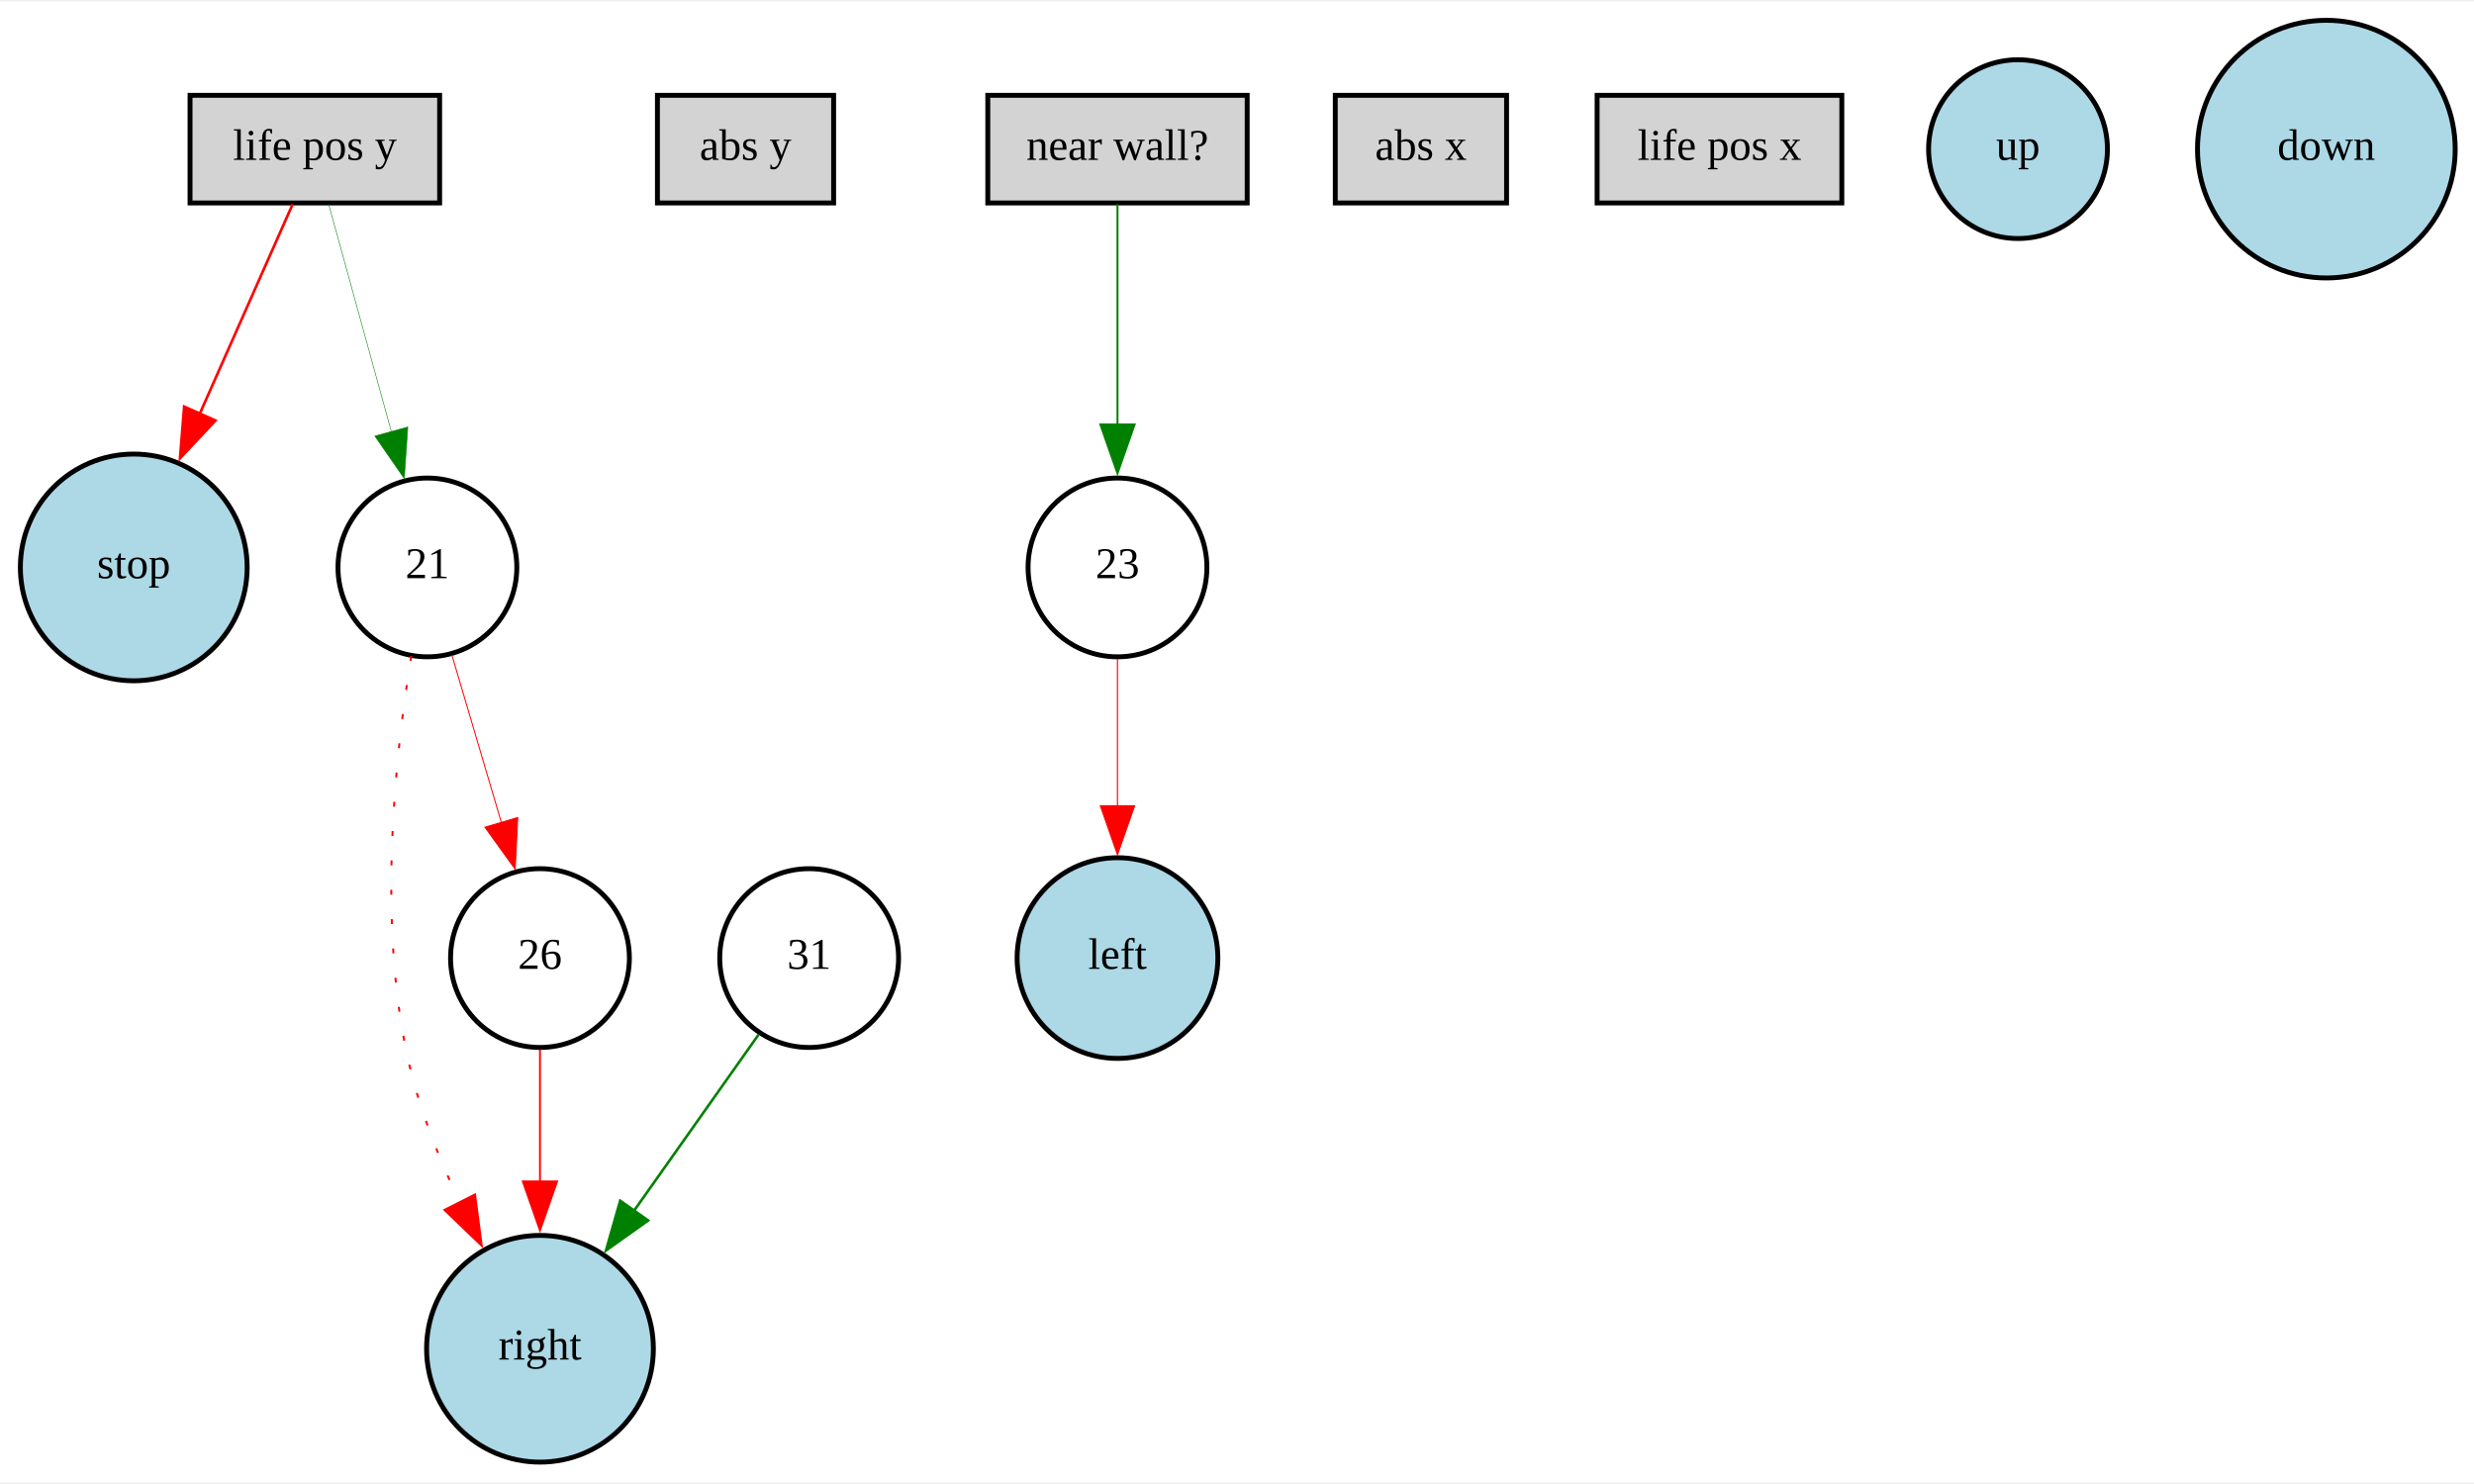
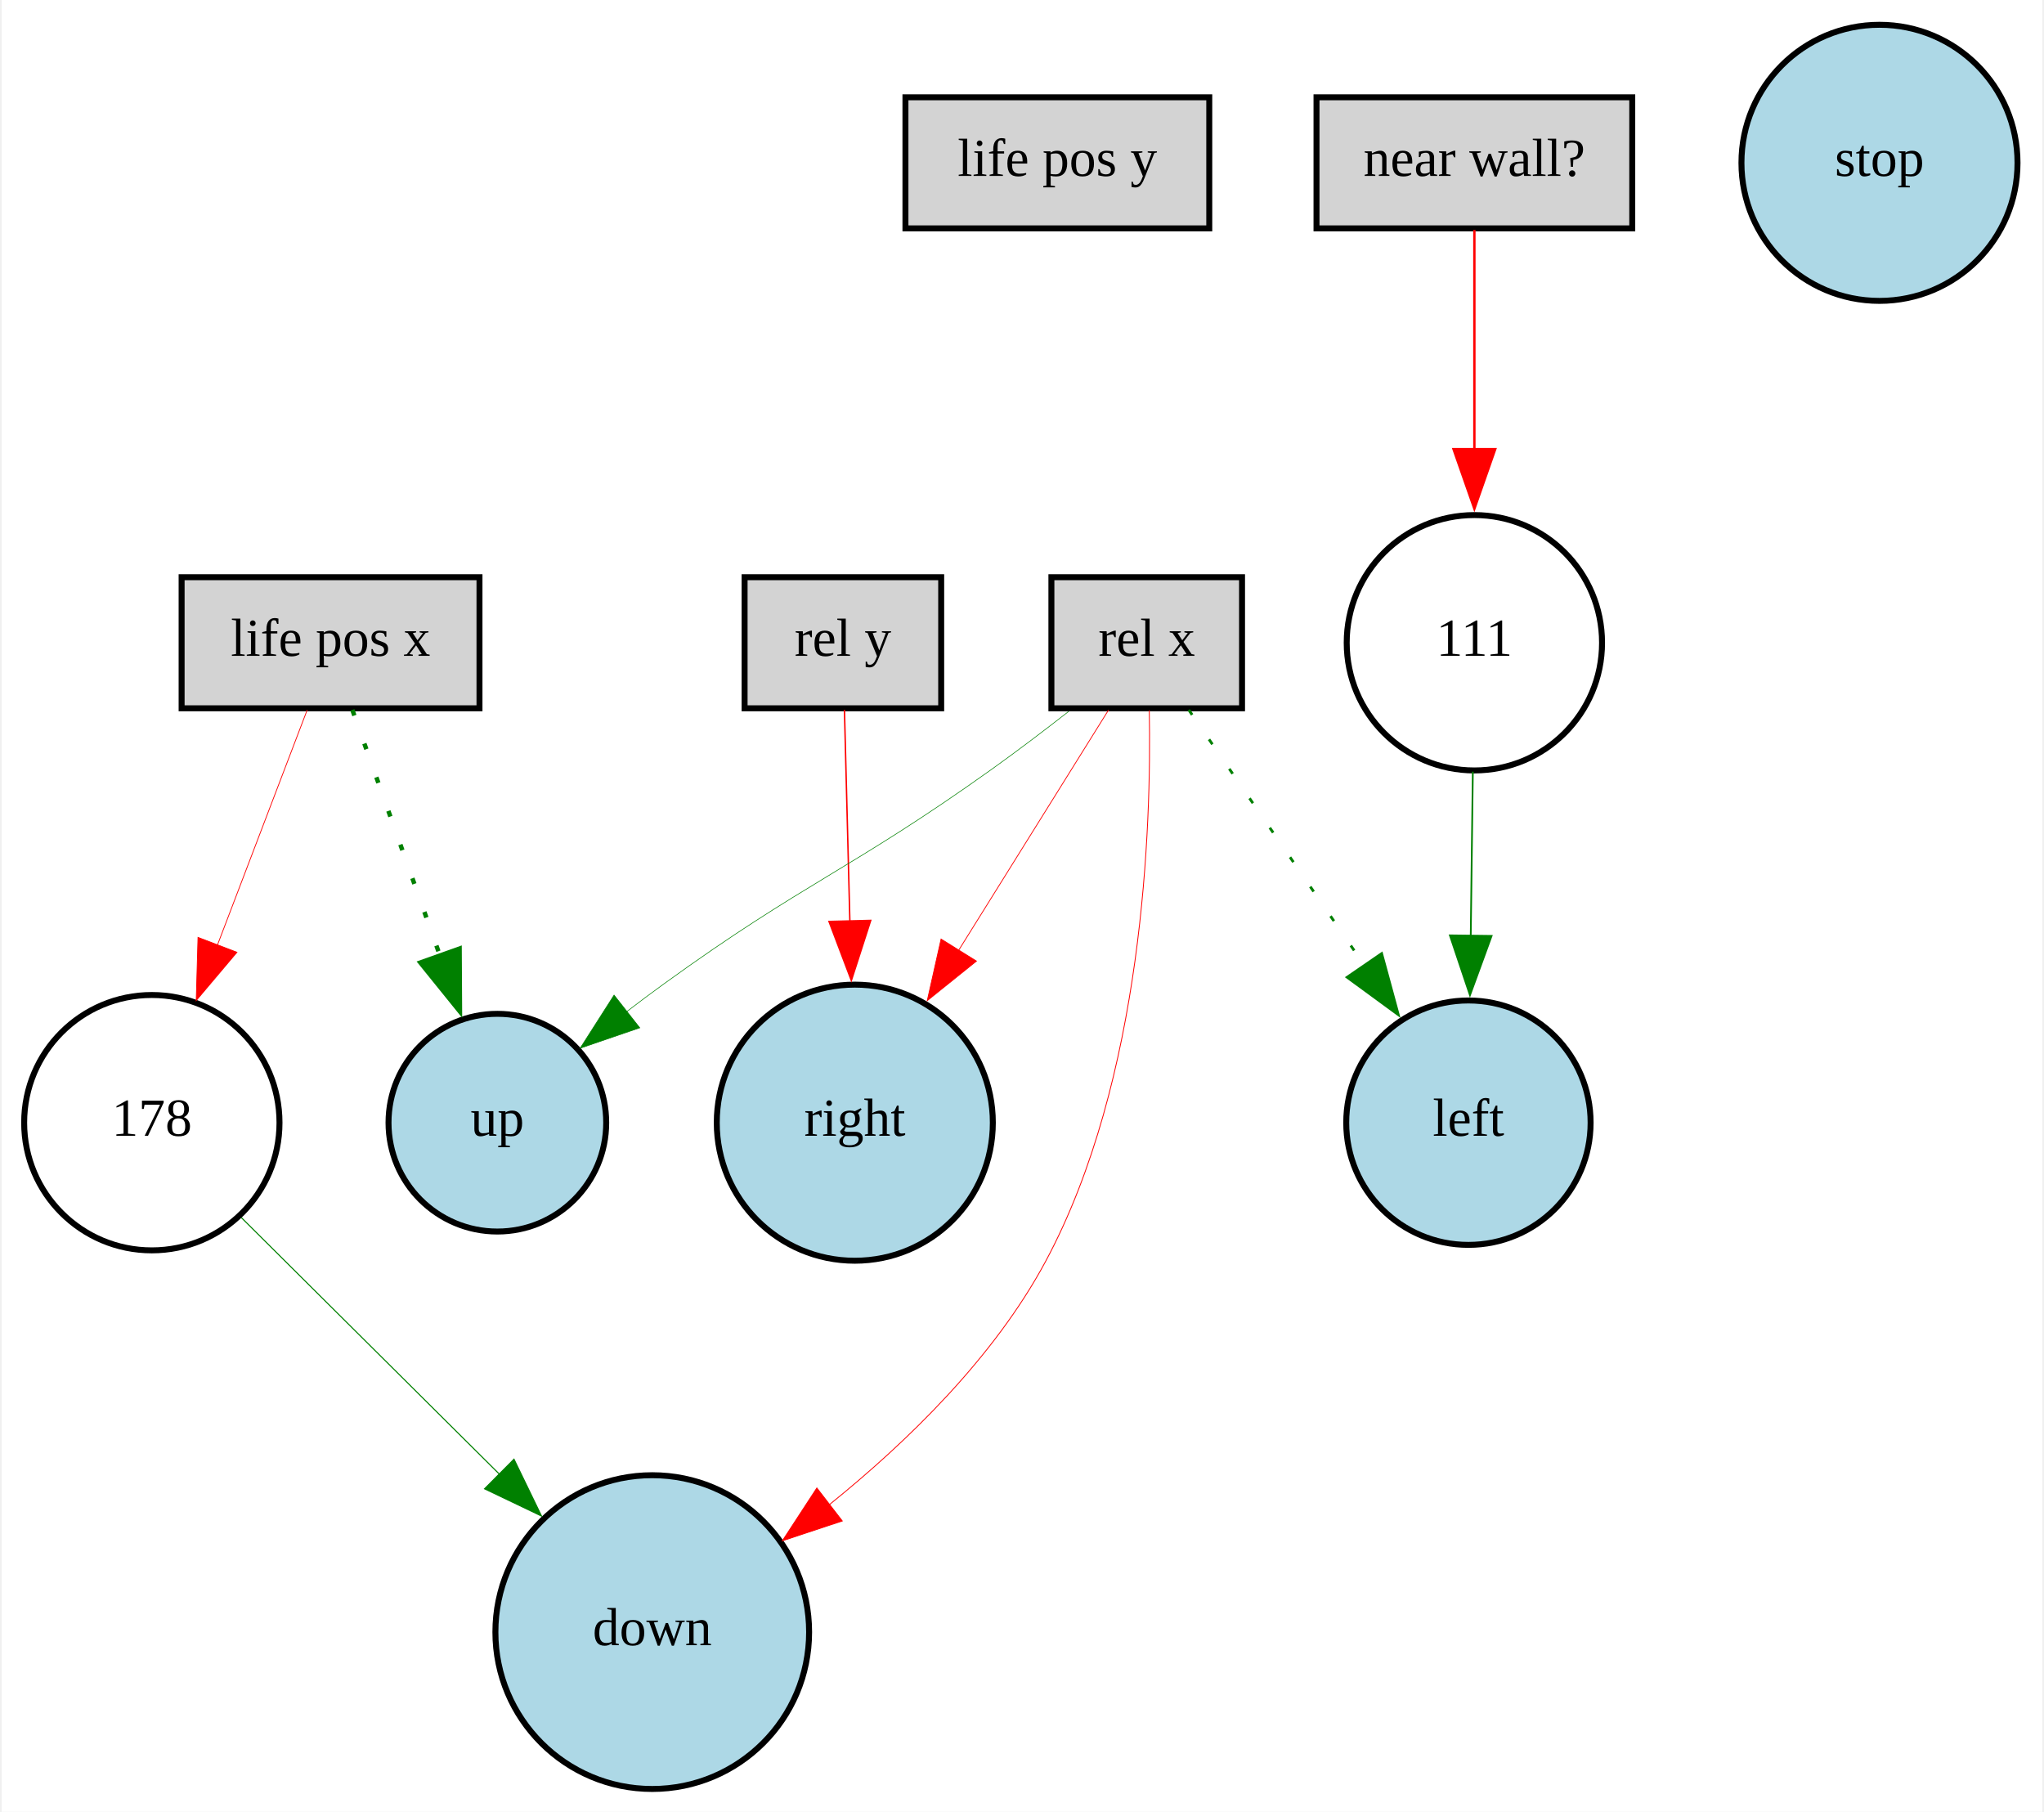
- <svg xmlns="http://www.w3.org/2000/svg" width="505pt" height="303pt" viewBox="0.00 0.00 505.50 302.68">
-   <g id="graph0" class="graph" transform="scale(1 1) rotate(0) translate(4 298.68)">
-     <polygon fill="white" stroke="none" points="-4,4 -4,-298.68 501.5,-298.68 501.5,4 -4,4" />
+ <svg xmlns="http://www.w3.org/2000/svg" width="343pt" height="304pt" viewBox="0.00 0.00 342.55 304.09">
+   <g id="graph0" class="graph" transform="scale(1 1) rotate(0) translate(4 300.09)">
+     <polygon fill="white" stroke="none" points="-4,4 -4,-300.09 338.55,-300.09 338.55,4 -4,4" />
    <g id="node1" class="node">
-       <polygon fill="lightgray" stroke="black" points="85.83,-279.51 34.83,-279.51 34.83,-257.51 85.83,-257.51 85.83,-279.51" />
-       <text text-anchor="middle" x="60.33" y="-266.31" font-family="Times New Roman,serif" font-size="9.00">life pos y</text>
+       <polygon fill="lightgray" stroke="black" points="198.71,-283.76 147.71,-283.76 147.71,-261.76 198.71,-261.76 198.71,-283.76" />
+       <text text-anchor="middle" x="173.21" y="-270.56" font-family="Times New Roman,serif" font-size="9.00">life pos y</text>
+     </g>
+     <g id="node2" class="node">
+       <polygon fill="lightgray" stroke="black" points="153.71,-203.21 120.71,-203.21 120.71,-181.21 153.71,-181.21 153.71,-203.21" />
+       <text text-anchor="middle" x="137.21" y="-190.01" font-family="Times New Roman,serif" font-size="9.00">rel y</text>
+     </g>
+     <g id="node10" class="node">
+       <ellipse fill="lightblue" stroke="black" cx="139.21" cy="-111.66" rx="23.17" ry="23.17" />
+       <text text-anchor="middle" x="139.21" y="-109.46" font-family="Times New Roman,serif" font-size="9.00">right</text>
+     </g>
+     <g id="edge2" class="edge">
+       <path fill="none" stroke="red" stroke-width="0.24" d="M137.47,-180.94C137.71,-171.82 138.06,-157.98 138.39,-145.14" />
+       <polygon fill="red" stroke="red" stroke-width="0.24" points="141.88,-145.61 138.63,-135.52 134.88,-145.43 141.88,-145.61" />
+     </g>
+     <g id="node3" class="node">
+       <polygon fill="lightgray" stroke="black" points="269.71,-283.76 216.71,-283.76 216.71,-261.76 269.71,-261.76 269.71,-283.76" />
+       <text text-anchor="middle" x="243.21" y="-270.56" font-family="Times New Roman,serif" font-size="9.00">near wall?</text>
+     </g>
+     <g id="node11" class="node">
+       <ellipse fill="white" stroke="black" cx="243.21" cy="-192.21" rx="21.43" ry="21.43" />
+       <text text-anchor="middle" x="243.21" y="-190.01" font-family="Times New Roman,serif" font-size="9.00">111</text>
+     </g>
+     <g id="edge6" class="edge">
+       <path fill="none" stroke="red" stroke-width="0.4" d="M243.21,-261.49C243.21,-252.13 243.21,-237.81 243.21,-224.7" />
+       <polygon fill="red" stroke="red" stroke-width="0.4" points="246.71,-224.7 243.21,-214.7 239.71,-224.7 246.71,-224.7" />
+     </g>
+     <g id="node4" class="node">
+       <polygon fill="lightgray" stroke="black" points="204.21,-203.21 172.21,-203.21 172.21,-181.21 204.21,-181.21 204.21,-203.21" />
+       <text text-anchor="middle" x="188.21" y="-190.01" font-family="Times New Roman,serif" font-size="9.00">rel x</text>
+     </g>
+     <g id="node7" class="node">
+       <ellipse fill="lightblue" stroke="black" cx="79.21" cy="-111.66" rx="18.27" ry="18.27" />
+       <text text-anchor="middle" x="79.21" y="-109.46" font-family="Times New Roman,serif" font-size="9.00">up</text>
+     </g>
+     <g id="edge5" class="edge">
+       <path fill="none" stroke="green" stroke-width="0.1" d="M175.14,-180.71C171.06,-177.52 166.49,-174.05 162.21,-170.99 138.44,-154.02 130.88,-152.12 107.21,-134.99 105.14,-133.5 103.01,-131.9 100.9,-130.28" />
+       <polygon fill="green" stroke="green" stroke-width="0.1" points="103.12,-127.58 93.1,-124.15 98.8,-133.08 103.12,-127.58" />
+     </g>
+     <g id="node8" class="node">
+       <ellipse fill="lightblue" stroke="black" cx="105.21" cy="-26.16" rx="26.33" ry="26.33" />
+       <text text-anchor="middle" x="105.21" y="-23.96" font-family="Times New Roman,serif" font-size="9.00">down</text>
+     </g>
+     <g id="edge4" class="edge">
+       <path fill="none" stroke="red" stroke-width="0.14" d="M188.64,-180.87C189.01,-161.5 187.68,-118.94 171.21,-88.33 162.57,-72.26 148.08,-58.13 134.88,-47.5" />
+       <polygon fill="red" stroke="red" stroke-width="0.14" points="137.11,-44.81 127.05,-41.48 132.84,-50.35 137.11,-44.81" />
+     </g>
+     <g id="node9" class="node">
+       <ellipse fill="lightblue" stroke="black" cx="242.21" cy="-111.66" rx="20.51" ry="20.51" />
+       <text text-anchor="middle" x="242.21" y="-109.46" font-family="Times New Roman,serif" font-size="9.00">left</text>
+     </g>
+     <g id="edge1" class="edge">
+       <path fill="none" stroke="green" stroke-width="0.46" stroke-dasharray="1,5" d="M195.27,-180.94C202.75,-170.06 214.85,-152.46 224.89,-137.86" />
+       <polygon fill="green" stroke="green" stroke-width="0.46" points="227.64,-140.03 230.42,-129.81 221.87,-136.07 227.64,-140.03" />
+     </g>
+     <g id="edge10" class="edge">
+       <path fill="none" stroke="red" stroke-width="0.13" d="M181.81,-180.94C175.41,-170.68 165.28,-154.45 156.51,-140.38" />
+       <polygon fill="red" stroke="red" stroke-width="0.13" points="159.63,-138.78 151.37,-132.14 153.69,-142.48 159.63,-138.78" />
+     </g>
+     <g id="node5" class="node">
+       <polygon fill="lightgray" stroke="black" points="76.21,-203.21 26.21,-203.21 26.21,-181.21 76.21,-181.21 76.21,-203.21" />
+       <text text-anchor="middle" x="51.21" y="-190.01" font-family="Times New Roman,serif" font-size="9.00">life pos x</text>
+     </g>
+     <g id="edge3" class="edge">
+       <path fill="none" stroke="green" stroke-width="0.74" stroke-dasharray="1,5" d="M54.87,-180.94C58.61,-170.47 64.56,-153.78 69.64,-139.52" />
+       <polygon fill="green" stroke="green" stroke-width="0.74" points="72.87,-140.89 72.93,-130.3 66.27,-138.54 72.87,-140.89" />
+     </g>
+     <g id="node12" class="node">
+       <ellipse fill="white" stroke="black" cx="21.21" cy="-111.66" rx="21.43" ry="21.43" />
+       <text text-anchor="middle" x="21.21" y="-109.46" font-family="Times New Roman,serif" font-size="9.00">178</text>
+     </g>
+     <g id="edge8" class="edge">
+       <path fill="none" stroke="red" stroke-width="0.13" d="M47.29,-180.94C43.45,-170.87 37.41,-155.06 32.11,-141.18" />
+       <polygon fill="red" stroke="red" stroke-width="0.13" points="35.5,-140.26 28.66,-132.16 28.96,-142.76 35.5,-140.26" />
    </g>
    <g id="node6" class="node">
-       <ellipse fill="lightblue" stroke="black" cx="23.33" cy="-183.02" rx="23.17" ry="23.17" />
-       <text text-anchor="middle" x="23.33" y="-180.82" font-family="Times New Roman,serif" font-size="9.00">stop</text>
-     </g>
-     <g id="edge4" class="edge">
-       <path fill="none" stroke="red" stroke-width="0.54" d="M55.8,-257.27C51.05,-246.56 43.37,-229.22 36.67,-214.1" />
-       <polygon fill="red" stroke="red" stroke-width="0.54" points="40.03,-213.05 32.78,-205.33 33.63,-215.89 40.03,-213.05" />
-     </g>
-     <g id="node11" class="node">
-       <ellipse fill="white" stroke="black" cx="83.33" cy="-183.02" rx="18.27" ry="18.27" />
-       <text text-anchor="middle" x="83.33" y="-180.82" font-family="Times New Roman,serif" font-size="9.00">21</text>
-     </g>
-     <g id="edge1" class="edge">
-       <path fill="none" stroke="green" stroke-width="0.11" d="M63.15,-257.27C66.35,-245.66 71.69,-226.27 76.08,-210.36" />
-       <polygon fill="green" stroke="green" stroke-width="0.11" points="79.33,-211.73 78.61,-201.16 72.58,-209.87 79.33,-211.73" />
-     </g>
-     <g id="node2" class="node">
-       <polygon fill="lightgray" stroke="black" points="166.33,-279.51 130.33,-279.51 130.33,-257.51 166.33,-257.51 166.33,-279.51" />
-       <text text-anchor="middle" x="148.33" y="-266.31" font-family="Times New Roman,serif" font-size="9.00">abs y</text>
-     </g>
-     <g id="node3" class="node">
-       <polygon fill="lightgray" stroke="black" points="250.83,-279.51 197.83,-279.51 197.83,-257.51 250.83,-257.51 250.83,-279.51" />
-       <text text-anchor="middle" x="224.33" y="-266.31" font-family="Times New Roman,serif" font-size="9.00">near wall?</text>
-     </g>
-     <g id="node12" class="node">
-       <ellipse fill="white" stroke="black" cx="224.33" cy="-183.02" rx="18.27" ry="18.27" />
-       <text text-anchor="middle" x="224.33" y="-180.82" font-family="Times New Roman,serif" font-size="9.00">23</text>
-     </g>
-     <g id="edge3" class="edge">
-       <path fill="none" stroke="green" stroke-width="0.4" d="M224.33,-257.27C224.33,-246.02 224.33,-227.47 224.33,-211.85" />
-       <polygon fill="green" stroke="green" stroke-width="0.4" points="227.83,-212.24 224.33,-202.24 220.83,-212.24 227.83,-212.24" />
-     </g>
-     <g id="node4" class="node">
-       <polygon fill="lightgray" stroke="black" points="303.83,-279.51 268.83,-279.51 268.83,-257.51 303.83,-257.51 303.83,-279.51" />
-       <text text-anchor="middle" x="286.33" y="-266.31" font-family="Times New Roman,serif" font-size="9.00">abs x</text>
-     </g>
-     <g id="node5" class="node">
-       <polygon fill="lightgray" stroke="black" points="372.33,-279.51 322.33,-279.51 322.33,-257.51 372.33,-257.51 372.33,-279.51" />
-       <text text-anchor="middle" x="347.33" y="-266.31" font-family="Times New Roman,serif" font-size="9.00">life pos x</text>
-     </g>
-     <g id="node7" class="node">
-       <ellipse fill="lightblue" stroke="black" cx="408.33" cy="-268.51" rx="18.27" ry="18.27" />
-       <text text-anchor="middle" x="408.33" y="-266.31" font-family="Times New Roman,serif" font-size="9.00">up</text>
-     </g>
-     <g id="node8" class="node">
-       <ellipse fill="lightblue" stroke="black" cx="471.33" cy="-268.51" rx="26.33" ry="26.33" />
-       <text text-anchor="middle" x="471.33" y="-266.31" font-family="Times New Roman,serif" font-size="9.00">down</text>
-     </g>
-     <g id="node9" class="node">
-       <ellipse fill="lightblue" stroke="black" cx="224.33" cy="-103.18" rx="20.51" ry="20.51" />
-       <text text-anchor="middle" x="224.33" y="-100.98" font-family="Times New Roman,serif" font-size="9.00">left</text>
-     </g>
-     <g id="node10" class="node">
-       <ellipse fill="lightblue" stroke="black" cx="106.33" cy="-23.33" rx="23.17" ry="23.17" />
-       <text text-anchor="middle" x="106.33" y="-21.13" font-family="Times New Roman,serif" font-size="9.00">right</text>
-     </g>
-     <g id="edge2" class="edge">
-       <path fill="none" stroke="red" stroke-width="0.4" stroke-dasharray="1,5" d="M80.03,-164.91C76.77,-144.92 73.1,-110.99 79.33,-82.67 81.54,-72.66 85.63,-62.33 89.98,-53.2" />
-       <polygon fill="red" stroke="red" stroke-width="0.4" points="93.06,-54.87 94.44,-44.37 86.81,-51.71 93.06,-54.87" />
-     </g>
-     <g id="node13" class="node">
-       <ellipse fill="white" stroke="black" cx="106.33" cy="-103.18" rx="18.27" ry="18.27" />
-       <text text-anchor="middle" x="106.33" y="-100.98" font-family="Times New Roman,serif" font-size="9.00">26</text>
-     </g>
-     <g id="edge5" class="edge">
-       <path fill="none" stroke="red" stroke-width="0.2" d="M88.33,-165.13C91.28,-155.13 95.09,-142.24 98.44,-130.89" />
-       <polygon fill="red" stroke="red" stroke-width="0.2" points="101.79,-131.91 101.27,-121.33 95.08,-129.93 101.79,-131.91" />
-     </g>
-     <g id="edge8" class="edge">
-       <path fill="none" stroke="red" stroke-width="0.23" d="M224.33,-164.35C224.33,-155.43 224.33,-144.36 224.33,-134.15" />
-       <polygon fill="red" stroke="red" stroke-width="0.23" points="227.83,-134.31 224.33,-124.31 220.83,-134.31 227.83,-134.31" />
-     </g>
-     <g id="edge6" class="edge">
-       <path fill="none" stroke="red" stroke-width="0.38" d="M106.33,-84.51C106.33,-76.52 106.33,-66.79 106.33,-57.52" />
-       <polygon fill="red" stroke="red" stroke-width="0.38" points="109.83,-57.53 106.33,-47.53 102.83,-57.53 109.83,-57.53" />
-     </g>
-     <g id="node14" class="node">
-       <ellipse fill="white" stroke="black" cx="161.33" cy="-103.18" rx="18.27" ry="18.27" />
-       <text text-anchor="middle" x="161.33" y="-100.98" font-family="Times New Roman,serif" font-size="9.00">31</text>
+       <ellipse fill="lightblue" stroke="black" cx="311.21" cy="-272.76" rx="23.17" ry="23.17" />
+       <text text-anchor="middle" x="311.21" y="-270.56" font-family="Times New Roman,serif" font-size="9.00">stop</text>
    </g>
    <g id="edge7" class="edge">
-       <path fill="none" stroke="green" stroke-width="0.53" d="M150.99,-87.53C143.78,-77.33 133.95,-63.41 125.34,-51.24" />
-       <polygon fill="green" stroke="green" stroke-width="0.53" points="128.44,-49.55 119.81,-43.41 122.72,-53.59 128.44,-49.55" />
+       <path fill="none" stroke="green" stroke-width="0.29" d="M242.95,-170.57C242.84,-162.14 242.72,-152.22 242.6,-143" />
+       <polygon fill="green" stroke="green" stroke-width="0.29" points="246.1,-143.01 242.47,-133.06 239.1,-143.1 246.1,-143.01" />
+     </g>
+     <g id="edge9" class="edge">
+       <path fill="none" stroke="green" stroke-width="0.18" d="M36.23,-95.73C48.29,-83.75 65.49,-66.65 79.69,-52.53" />
+       <polygon fill="green" stroke="green" stroke-width="0.18" points="82,-55.18 86.62,-45.64 77.06,-50.21 82,-55.18" />
    </g>
  </g>
</svg>
